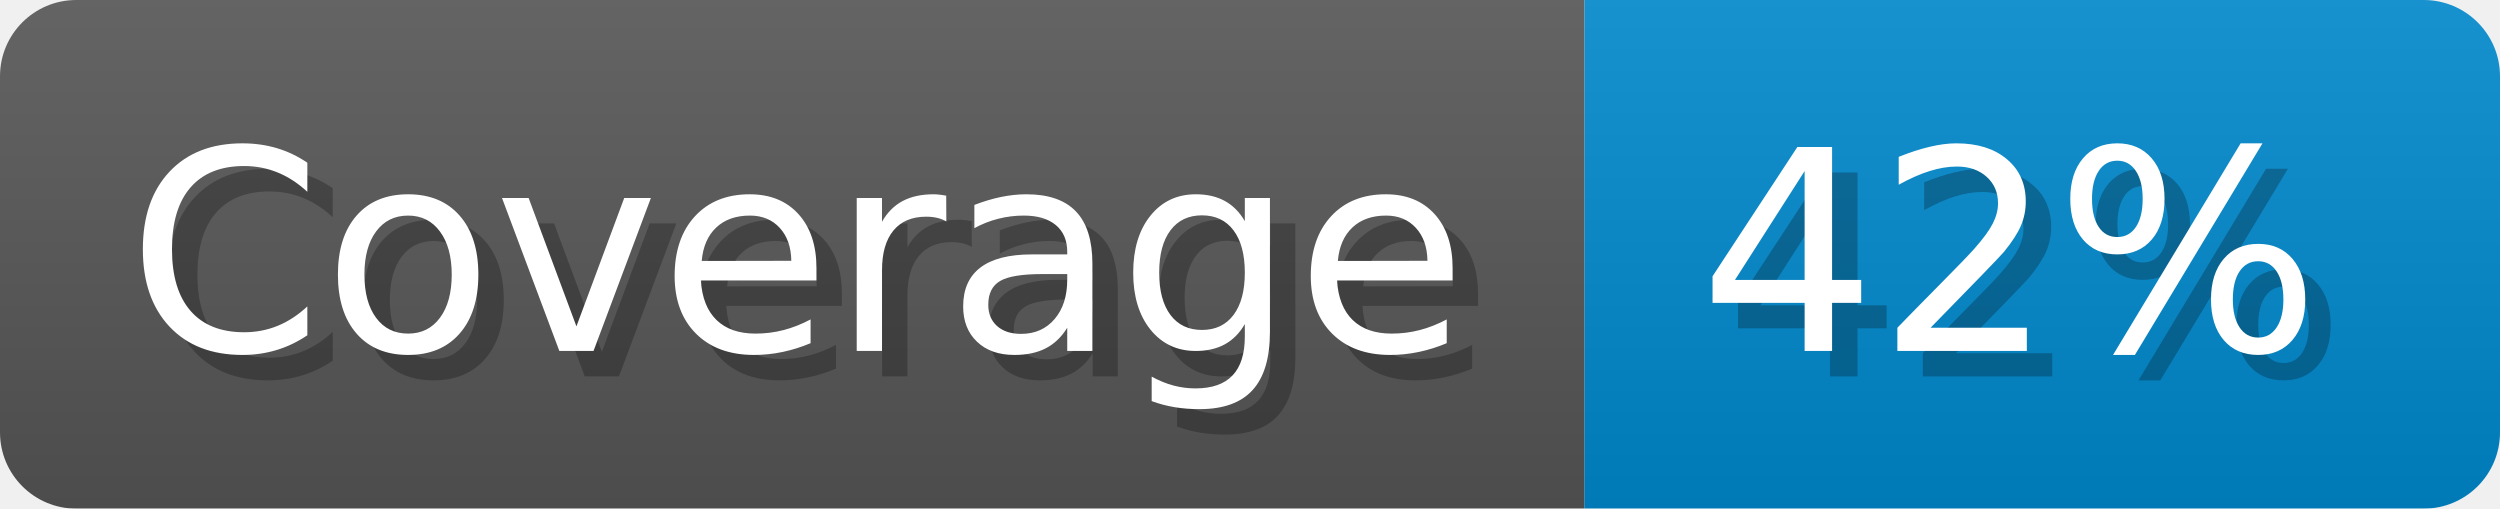
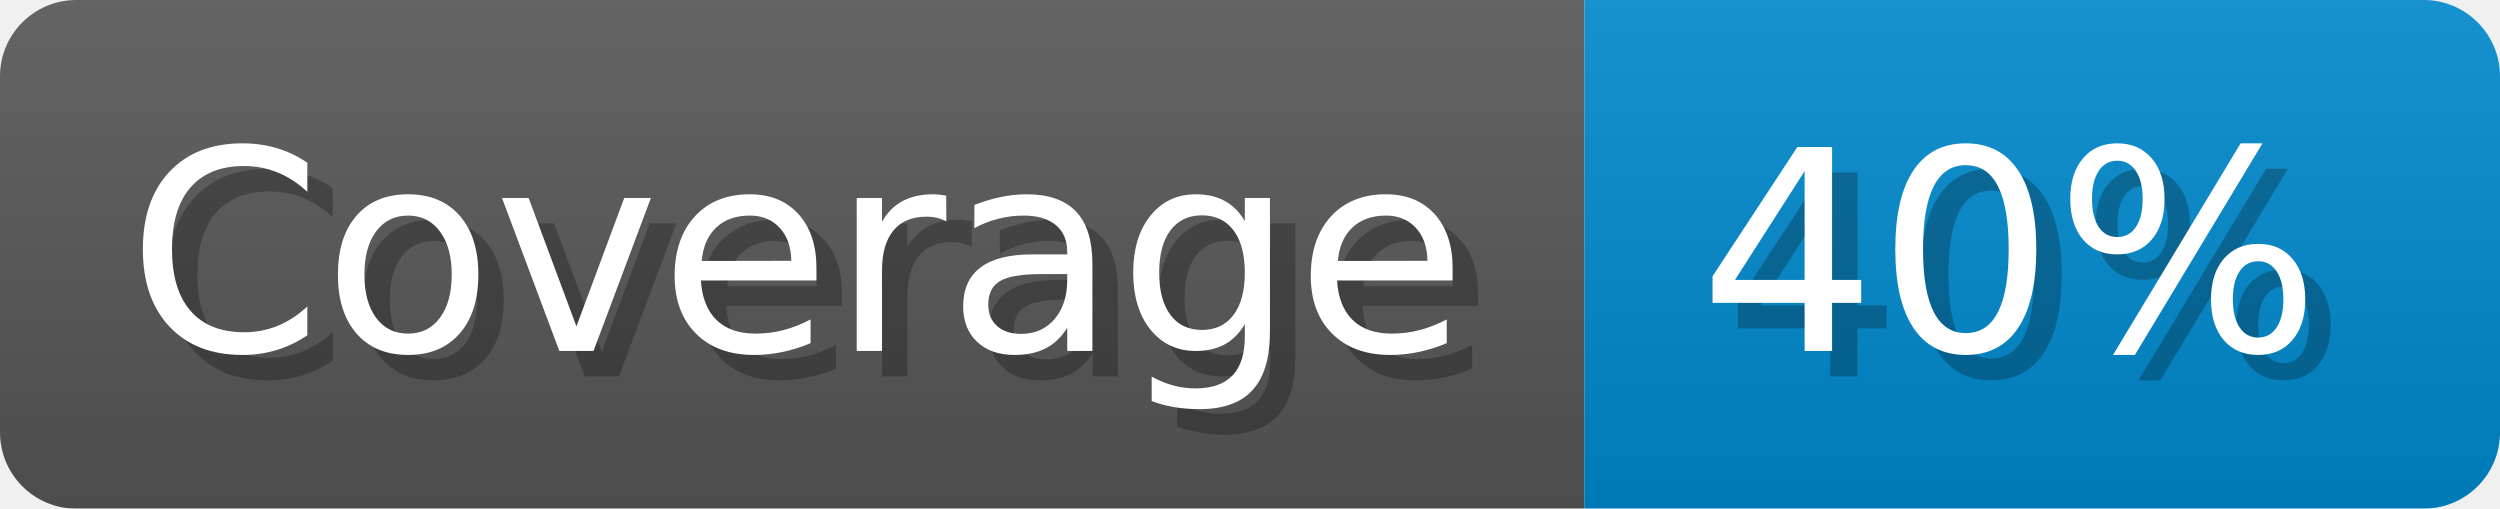
- <svg xmlns="http://www.w3.org/2000/svg" width="98.3" height="20" viewBox="0 0 983 200" role="img" aria-label="Coverage: 42%">
+ <svg xmlns="http://www.w3.org/2000/svg" width="98.3" height="20" viewBox="0 0 983 200" role="img" aria-label="Coverage: 40%">
  <linearGradient id="a" x2="0" y2="100%">
    <stop offset="0" stop-opacity=".1" stop-color="#EEE" />
    <stop offset="1" stop-opacity=".1" />
  </linearGradient>
  <mask id="m">
    <rect width="983" height="200" rx="30" fill="#FFF" />
  </mask>
  <g mask="url(#m)">
    <rect width="623" height="200" fill="#555" />
    <rect width="360" height="200" fill="#08C" x="623" />
    <rect width="983" height="200" fill="url(#a)" />
  </g>
  <g aria-hidden="true" fill="#fff" text-anchor="start" font-family="Verdana,DejaVu Sans,sans-serif" font-size="110">
    <text x="60" y="148" textLength="523" fill="#000" opacity="0.25">Coverage</text>
    <text x="50" y="138" textLength="523">Coverage</text>
-     <text x="678" y="148" textLength="260" fill="#000" opacity="0.25">42%</text>
-     <text x="668" y="138" textLength="260">42%</text>
+     <text x="678" y="148" textLength="260" fill="#000" opacity="0.25">40%</text>
+     <text x="668" y="138" textLength="260">40%</text>
  </g>
</svg>
